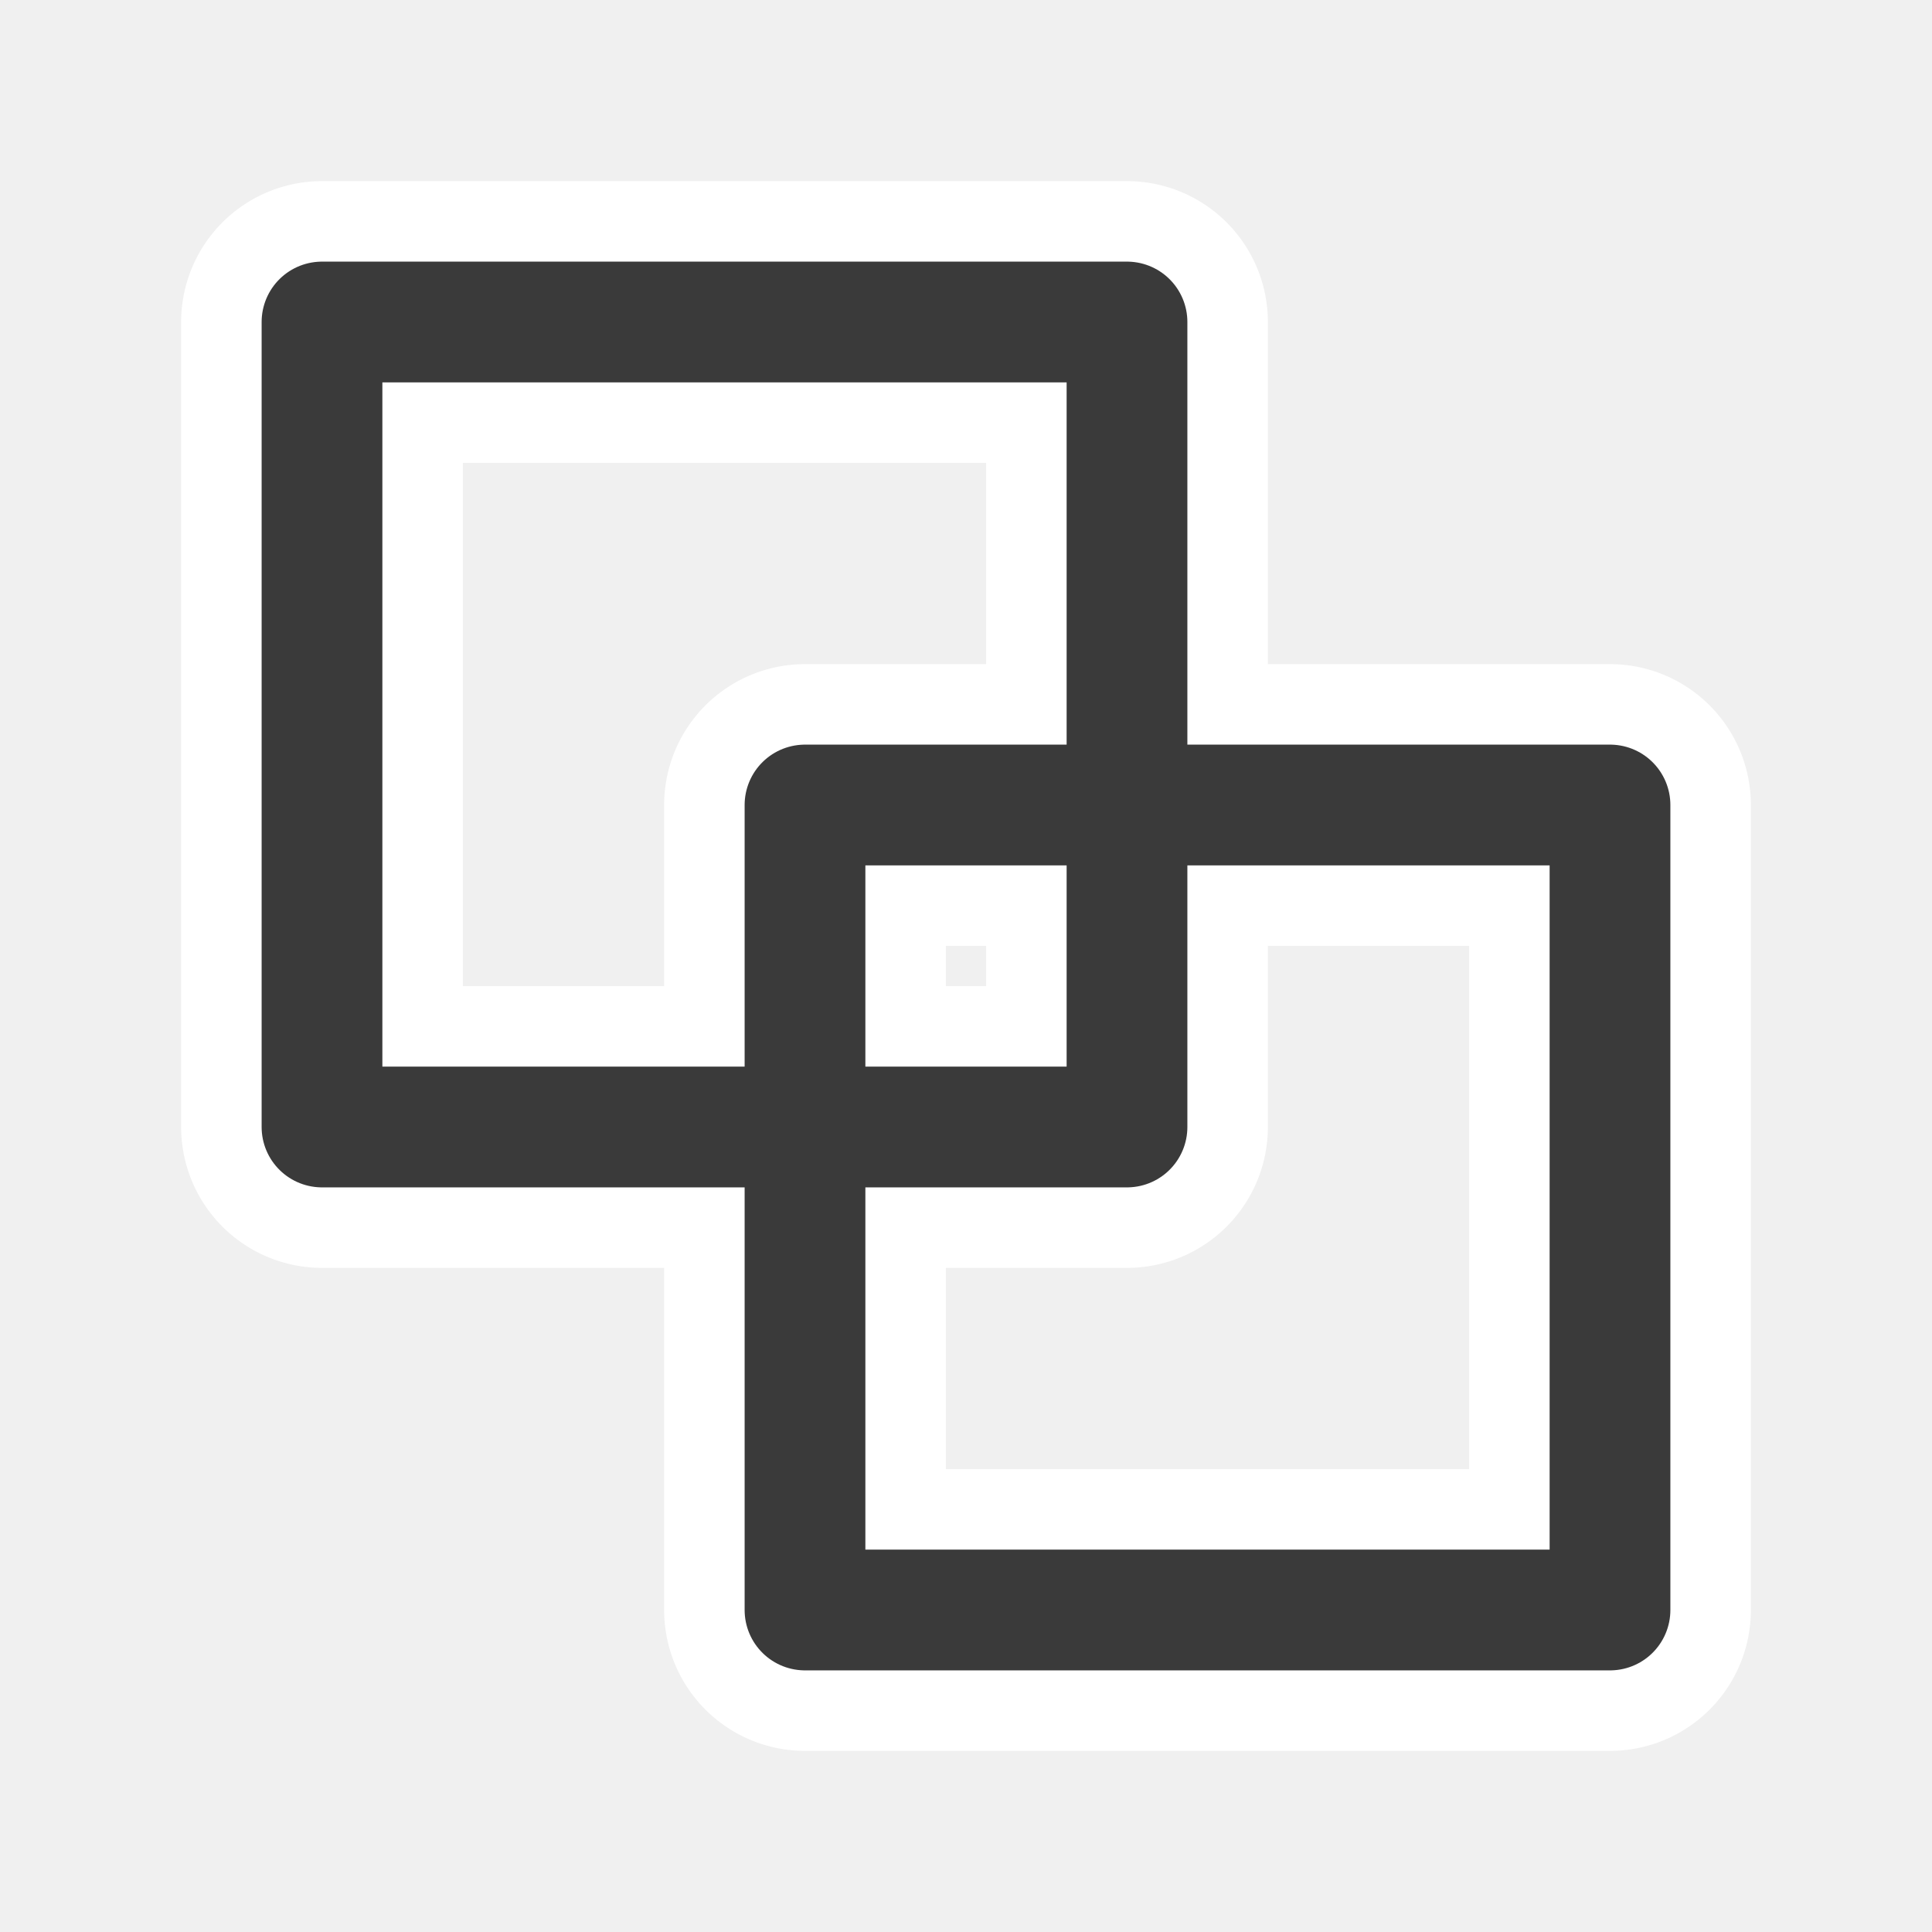
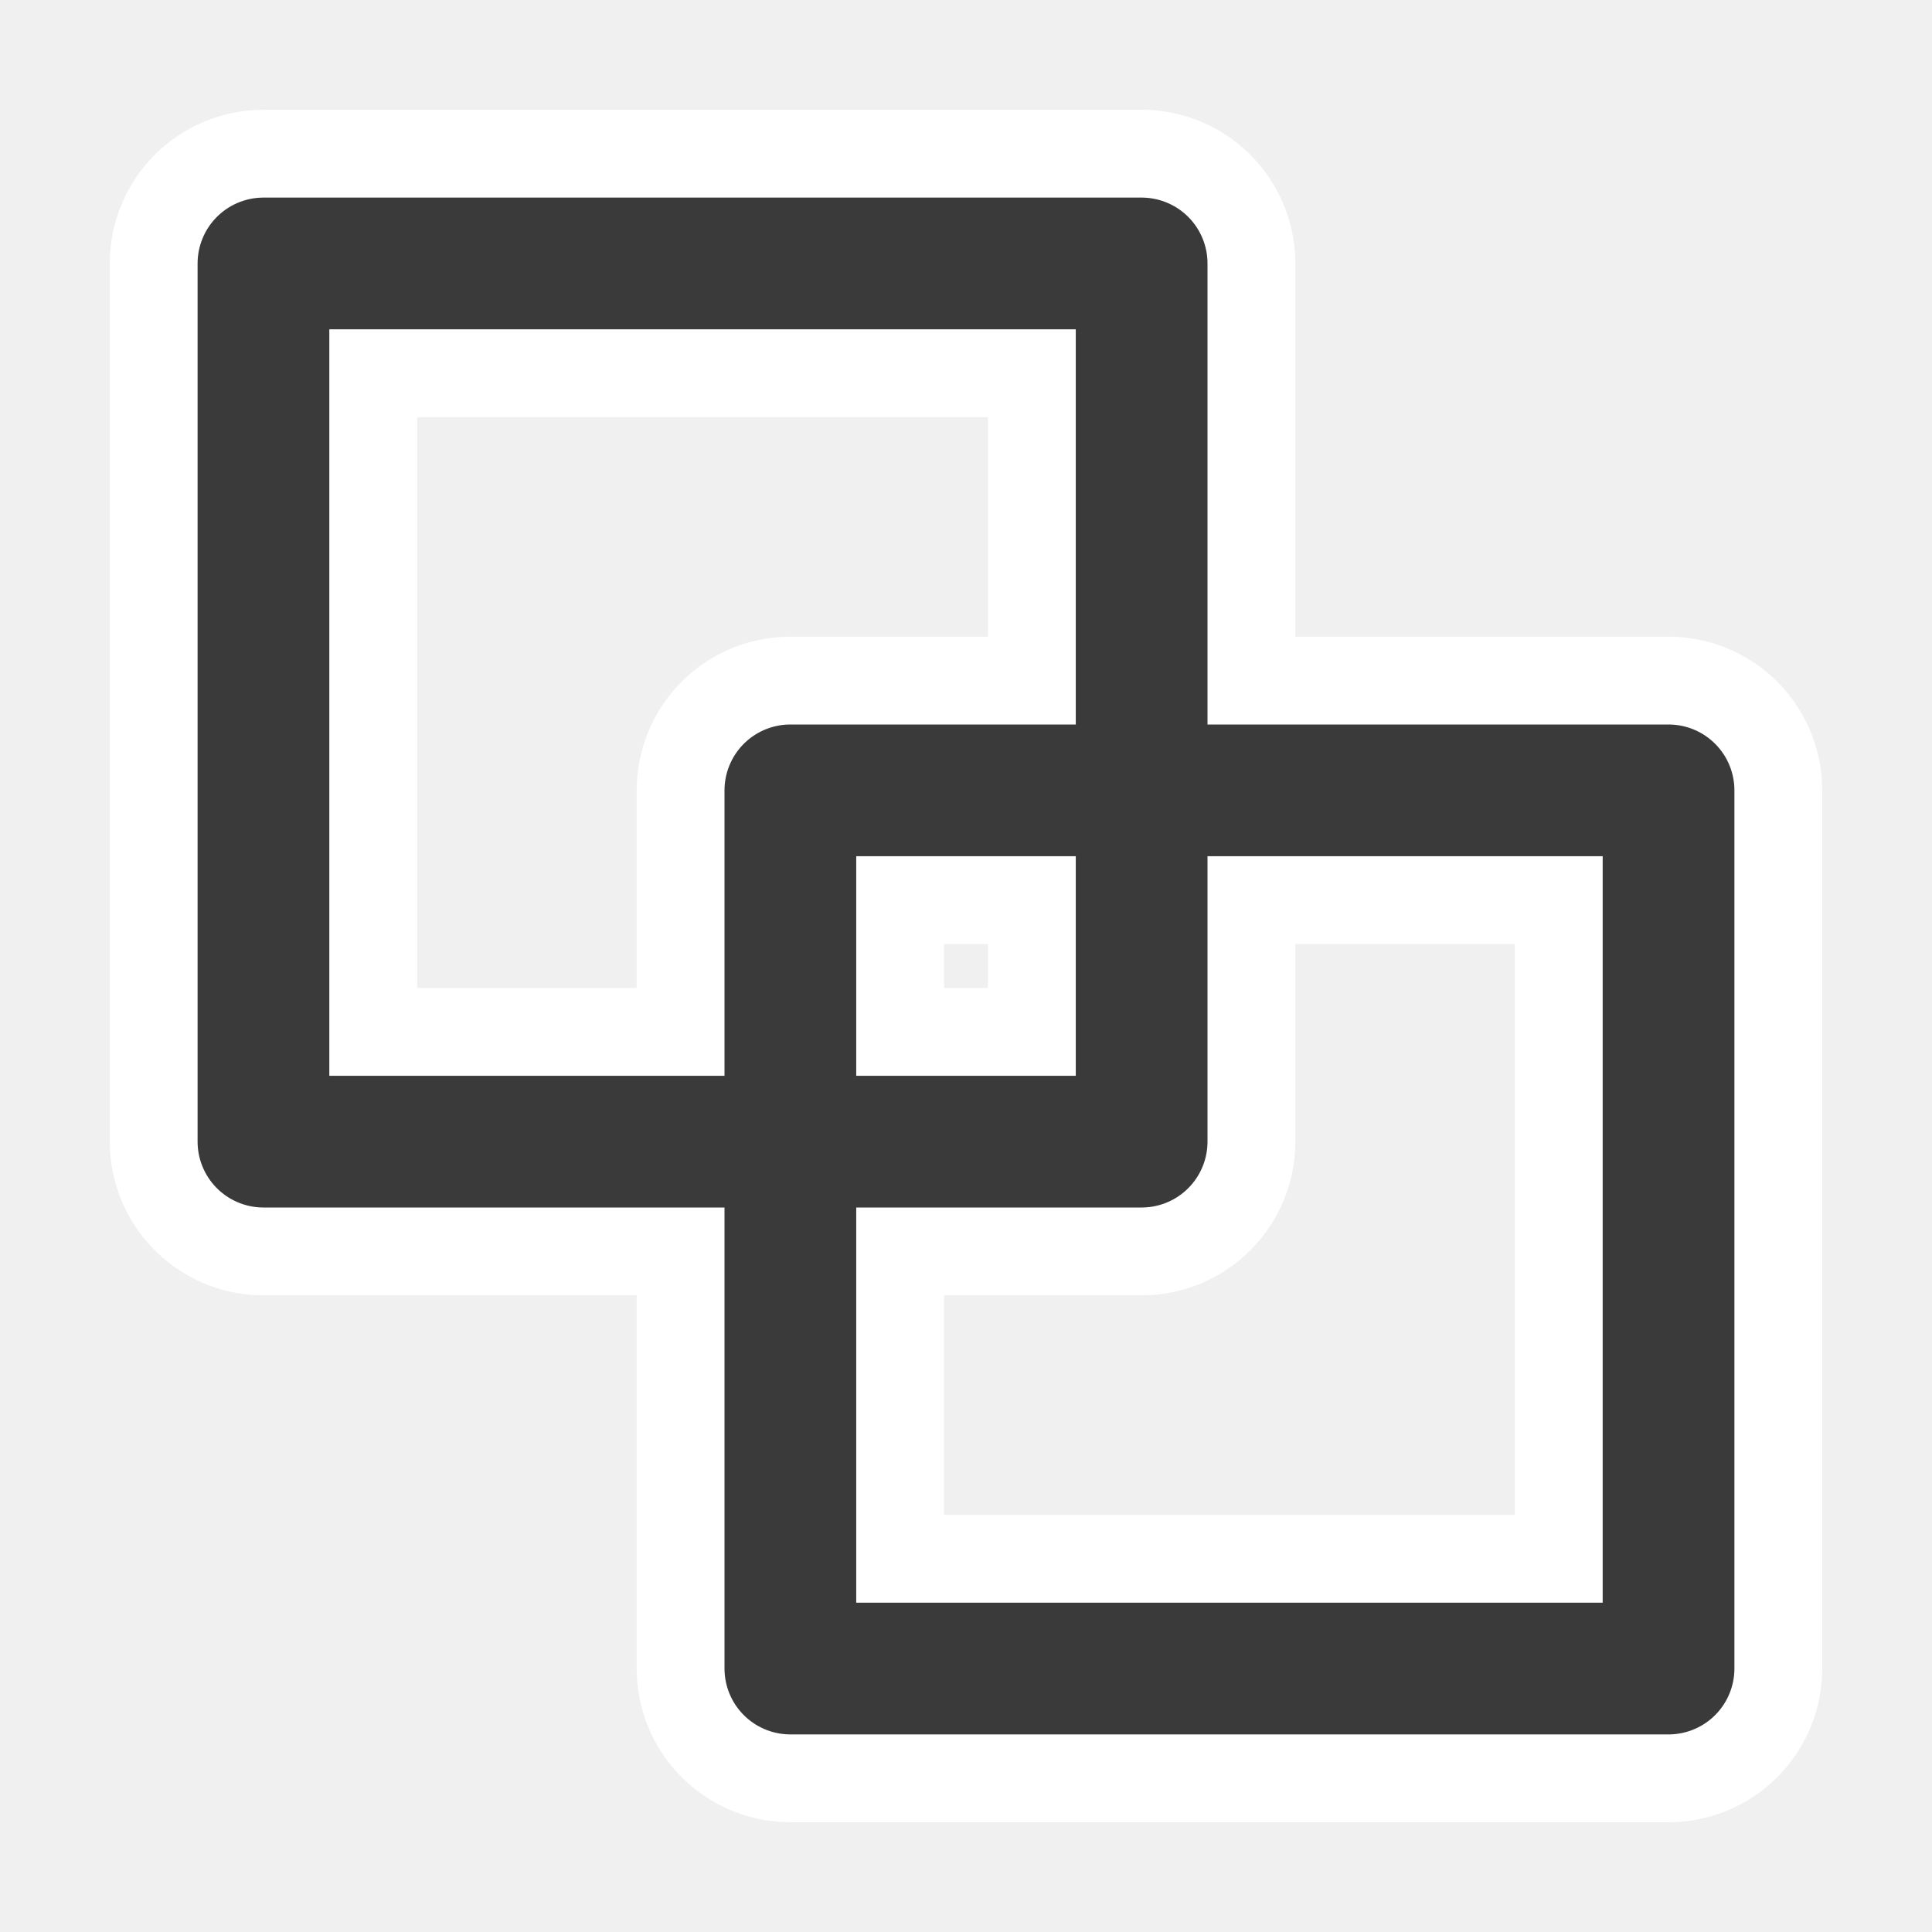
- <svg xmlns="http://www.w3.org/2000/svg" width="24" height="24" viewBox="0 0 24 24" fill="none" stroke="#3a3a3a" stroke-width="1.5" stroke-linecap="round" stroke-linejoin="round">
+ <svg xmlns="http://www.w3.org/2000/svg" viewBox="1 1 22 22" fill="none" stroke="#3a3a3a" stroke-width="1.5" stroke-linecap="round" stroke-linejoin="round">
  <g stroke="#ffffff" stroke-width="3.5">
    <rect x="4" y="4" width="10" height="10" />
    <rect x="10" y="10" width="10" height="10" />
  </g>
  <rect x="4" y="4" width="10" height="10" />
  <rect x="10" y="10" width="10" height="10" />
</svg>
